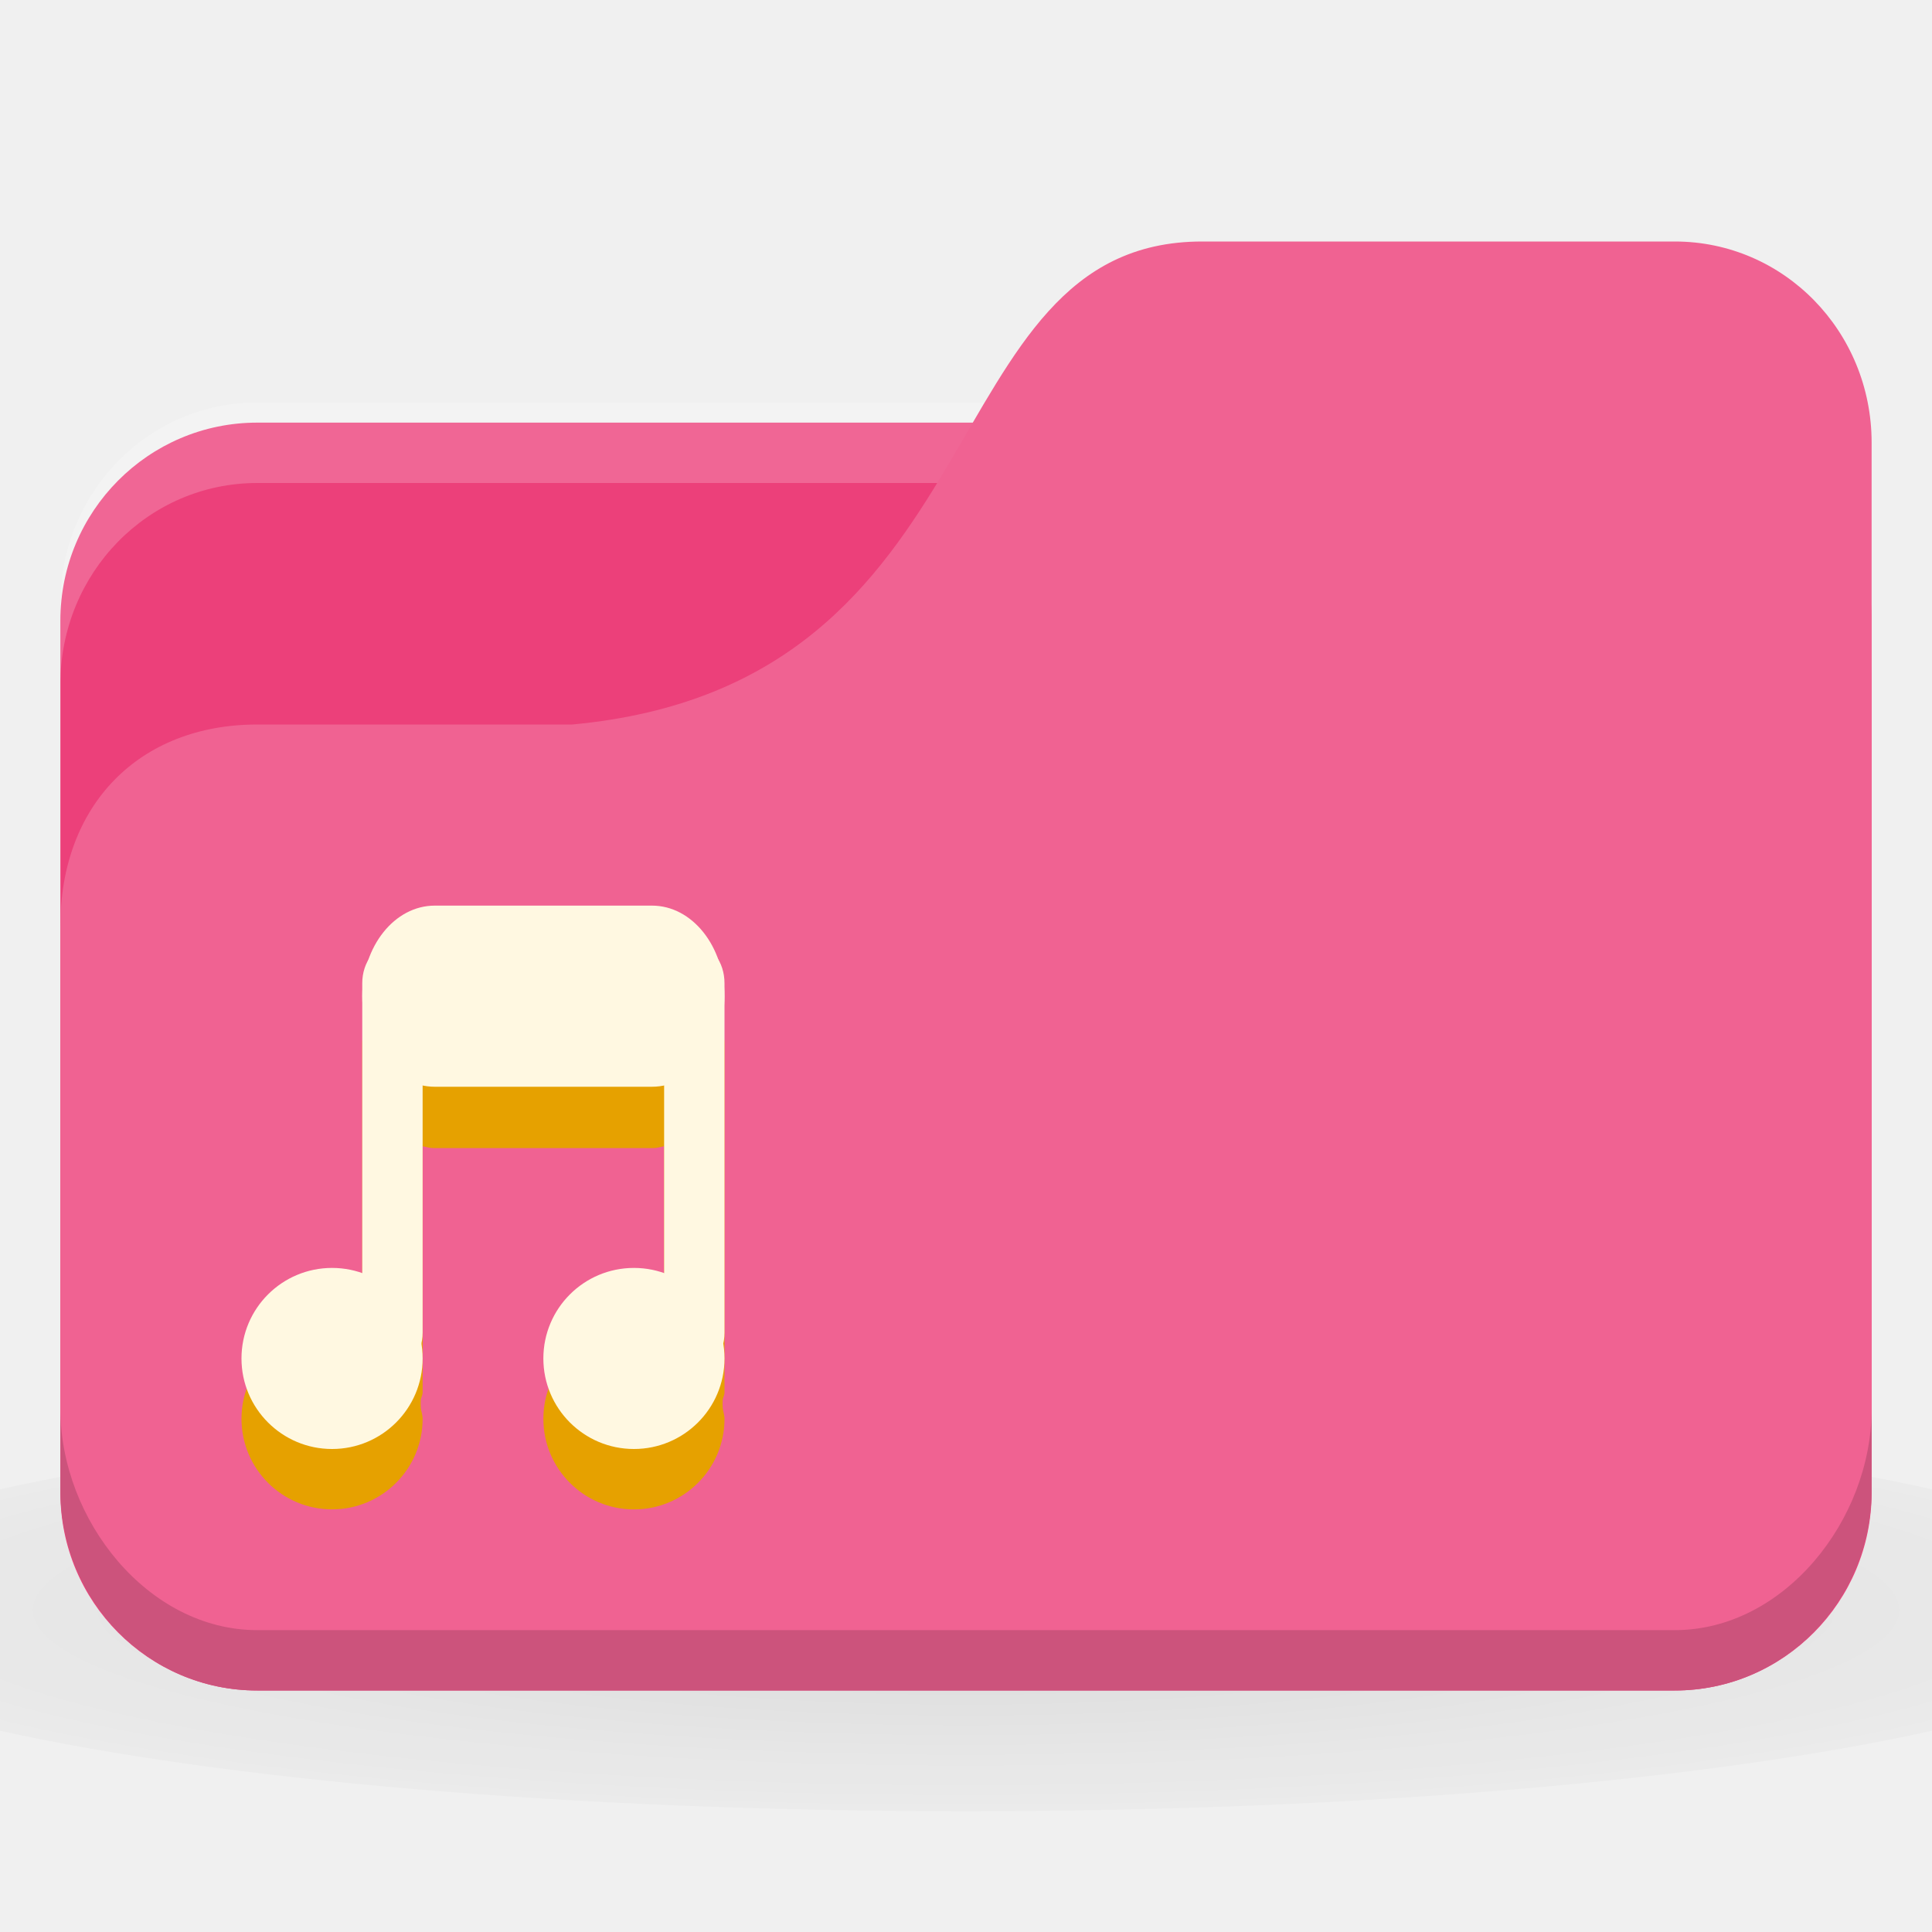
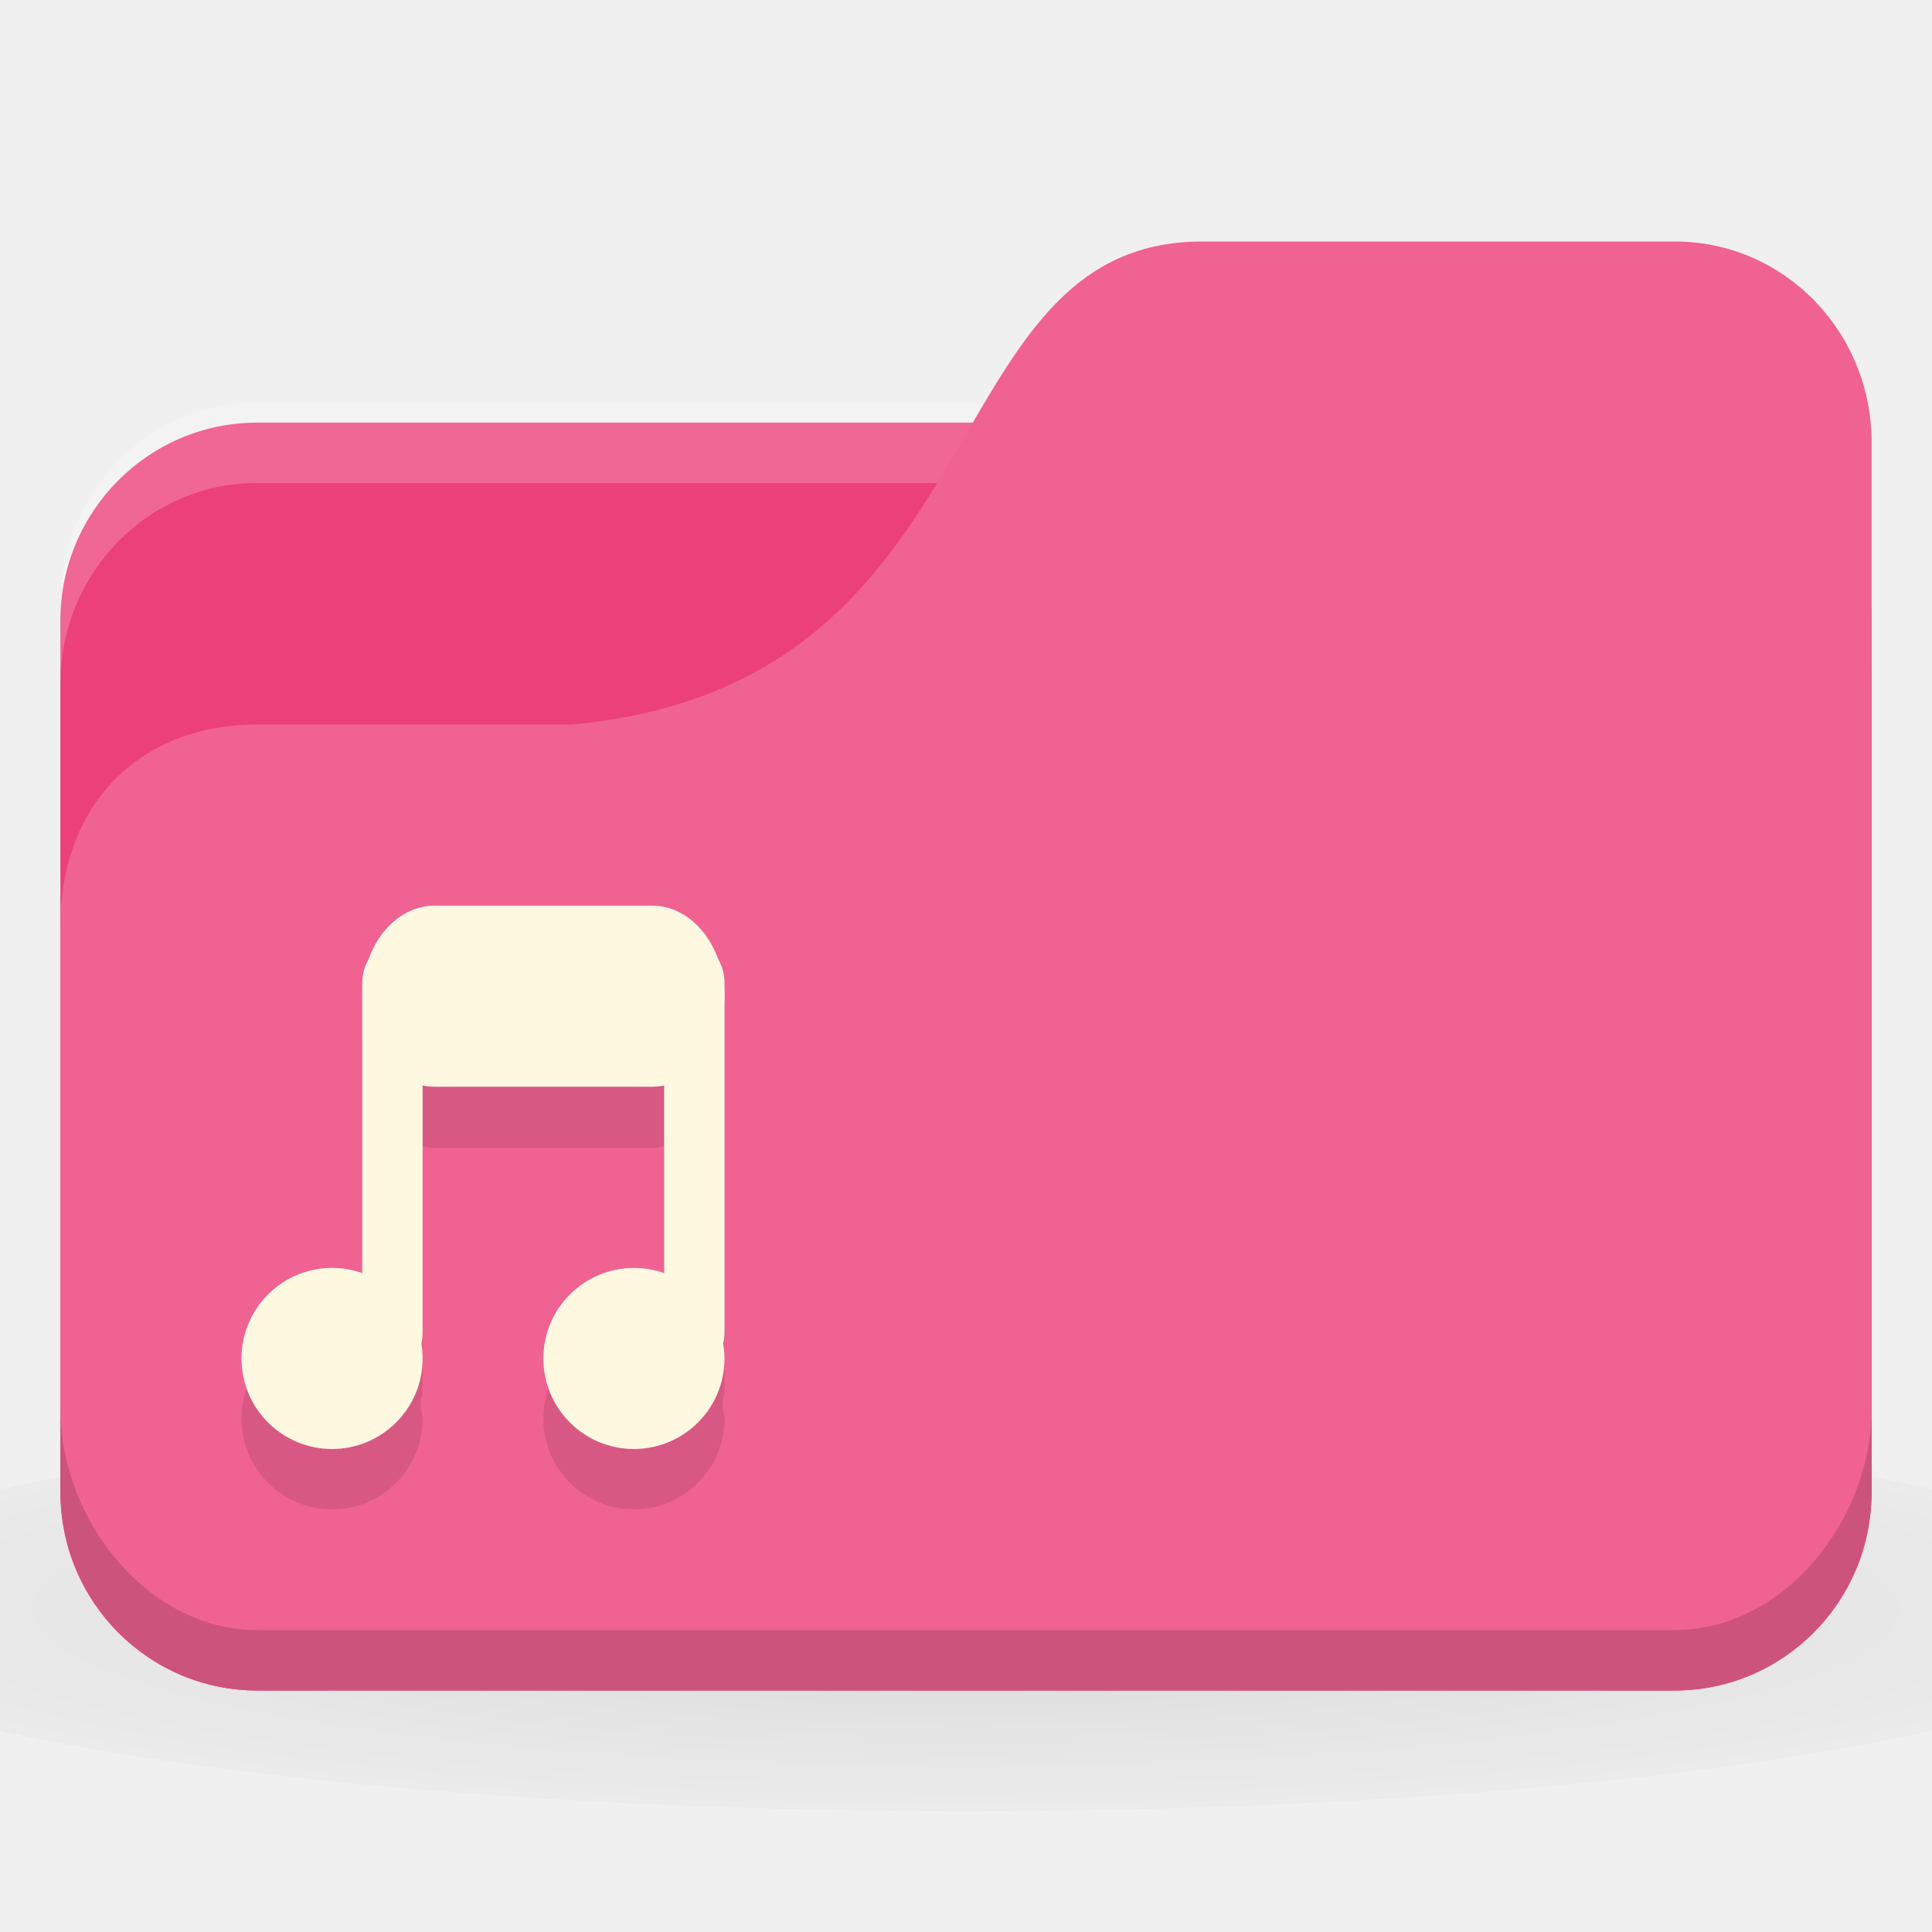
<svg xmlns="http://www.w3.org/2000/svg" xmlns:xlink="http://www.w3.org/1999/xlink" width="256" height="256" id="svg2" version="1.1">
  <defs id="defs4">
    <linearGradient id="linearGradient3855">
      <stop style="stop-color:#000000;stop-opacity:1;" offset="0" id="stop3857" />
      <stop style="stop-color:#000000;stop-opacity:0.294;" offset="1" id="stop3859" />
    </linearGradient>
    <linearGradient id="linearGradient3833">
      <stop id="stop3835" offset="0" style="stop-color:#fdfeff;stop-opacity:1;" />
      <stop id="stop3837" offset="1" style="stop-color:#dfe4e4;stop-opacity:1;" />
    </linearGradient>
    <linearGradient id="linearGradient3823">
      <stop style="stop-color:#49b7ef;stop-opacity:1;" offset="0" id="stop3825" />
      <stop style="stop-color:#1d8de2;stop-opacity:1;" offset="1" id="stop3827" />
    </linearGradient>
    <linearGradient id="linearGradient3956">
      <stop style="stop-color:#f8f4e1;stop-opacity:1;" offset="0" id="stop3958" />
      <stop style="stop-color:#eae5c8;stop-opacity:1;" offset="1" id="stop3960" />
    </linearGradient>
    <linearGradient id="linearGradient3915">
      <stop style="stop-color:#f8f4e1;stop-opacity:1;" offset="0" id="stop3917" />
      <stop style="stop-color:#ad9e57;stop-opacity:1;" offset="1" id="stop3919" />
    </linearGradient>
    <linearGradient id="linearGradient3861">
      <stop style="stop-color:#000000;stop-opacity:1;" offset="0" id="stop3863" />
      <stop style="stop-color:#000000;stop-opacity:0;" offset="1" id="stop3865" />
    </linearGradient>
    <linearGradient id="linearGradient3844">
      <stop style="stop-color:#000000;stop-opacity:0.392;" offset="0" id="stop3846" />
      <stop style="stop-color:#000000;stop-opacity:0;" offset="1" id="stop3848" />
    </linearGradient>
    <linearGradient id="linearGradient3810">
      <stop style="stop-color:#f2c66f;stop-opacity:1;" offset="0" id="stop3812" />
      <stop style="stop-color:#fbd68f;stop-opacity:1;" offset="1" id="stop3814" />
    </linearGradient>
    <linearGradient xlink:href="#linearGradient3810" id="linearGradient3816" x1="24" y1="1046.362" x2="24" y2="1014.362" gradientUnits="userSpaceOnUse" />
    <radialGradient xlink:href="#linearGradient3844" id="radialGradient3850" cx="24.076" cy="41.383" fx="24.076" fy="41.383" r="21.076" gradientTransform="matrix(1,0,0,0.1130763,0,36.7037)" gradientUnits="userSpaceOnUse" />
    <linearGradient xlink:href="#linearGradient3810" id="linearGradient3856" gradientUnits="userSpaceOnUse" x1="24" y1="1046.362" x2="24" y2="1014.362" gradientTransform="translate(0,-3)" />
    <linearGradient xlink:href="#linearGradient3810" id="linearGradient3858" gradientUnits="userSpaceOnUse" x1="24" y1="1046.362" x2="24" y2="1014.362" gradientTransform="translate(0,-1004.362)" />
    <linearGradient xlink:href="#linearGradient3861" id="linearGradient3867" x1="1.995" y1="28.562" x2="46.005" y2="28.562" gradientUnits="userSpaceOnUse" />
    <linearGradient xlink:href="#linearGradient3915" id="linearGradient3921" x1="35" y1="8" x2="38" y2="5" gradientUnits="userSpaceOnUse" />
    <linearGradient xlink:href="#linearGradient3915" id="linearGradient3933" gradientUnits="userSpaceOnUse" x1="35" y1="8" x2="38" y2="5" gradientTransform="matrix(1.043656,0,0,1.222222,26.3015,1003.251)" />
    <linearGradient xlink:href="#linearGradient3915" id="linearGradient3954" x1="35" y1="11" x2="44" y2="5" gradientUnits="userSpaceOnUse" gradientTransform="translate(22,1004.362)" />
    <linearGradient xlink:href="#linearGradient3823" id="linearGradient3829" x1="21" y1="14" x2="20" y2="24" gradientUnits="userSpaceOnUse" />
    <linearGradient xlink:href="#linearGradient3833" id="linearGradient3839" gradientUnits="userSpaceOnUse" x1="21" y1="14" x2="20" y2="26" />
    <linearGradient xlink:href="#linearGradient3855" id="linearGradient3862" x1="22" y1="15" x2="20" y2="30" gradientUnits="userSpaceOnUse" />
    <radialGradient r="24" fy="40.5" fx="24" cy="40.5" cx="24" gradientTransform="matrix(1.25,0,0,0.2083333,-6,1035.925)" gradientUnits="userSpaceOnUse" id="radialGradient3102" xlink:href="#linearGradient3886" />
    <linearGradient id="linearGradient3886">
      <stop style="stop-color:#000000;stop-opacity:1;" offset="0" id="stop3888" />
      <stop style="stop-color:#000000;stop-opacity:0.196;" offset="1" id="stop3890" />
    </linearGradient>
    <radialGradient xlink:href="#linearGradient3886-9" id="radialGradient3011" gradientUnits="userSpaceOnUse" gradientTransform="matrix(0.8333333,0,0,0.1388889,-4,1041.404)" cx="24" cy="40.5" fx="24" fy="40.5" r="24" />
    <linearGradient id="linearGradient3886-9">
      <stop style="stop-color:#000000;stop-opacity:1;" offset="0" id="stop3888-3" />
      <stop style="stop-color:#000000;stop-opacity:0.196;" offset="1" id="stop3890-7" />
    </linearGradient>
    <radialGradient r="24" fy="40.5" fx="24" cy="40.5" cx="24" gradientTransform="matrix(6.666667,0,0,1.111111,-32,964.6958)" gradientUnits="userSpaceOnUse" id="radialGradient3098" xlink:href="#linearGradient3886-9" />
  </defs>
  <g id="layer1" transform="translate(0,-796.3622)">
    <path style="opacity:0.1;fill:url(#radialGradient3098);fill-opacity:1;stroke:none" d="m 128,983.029 c -52.408,0 -98.816,4.177 -128,10.667 l 0,32 c 29.184,6.49 75.592,10.666 128,10.666 52.408,0 98.816,-4.177 128,-10.666 l 0,-32 c -29.184,-6.49 -75.592,-10.667 -128,-10.667 z" id="path3868" />
    <rect style="fill:#ec407a;fill-opacity:1;stroke:none" id="rect2987" width="240" height="168" x="8" y="852.362" rx="26.087" ry="26.25" />
    <path style="opacity:0.2;fill:#ffffff;fill-opacity:1;stroke:none" d="M 34.087,849.696 C 19.635,849.696 8,861.589 8,876.362 l 0,10.666 c 0,-14.773 11.635,-26.666 26.087,-26.666 l 187.826,0 c 14.452,0 26.087,11.894 26.087,26.666 l 0,-10.666 c 0,-14.774 -11.635,-26.666 -26.087,-26.666 l -187.826,0 z" id="rect3797" />
    <path style="fill:#f06292;fill-opacity:1;stroke:none" d="m 34.087,892.362 41.739,0 c 57.391,-5.334 46.957,-64 83.478,-64 l 62.609,0 c 14.452,0 26.087,11.894 26.087,26.666 l 0,138.667 c 0,14.773 -11.635,26.666 -26.087,26.666 l -187.826,0 C 19.635,1020.362 8,1008.469 8,993.696 l 0,-74.667 c 0,-16 10.435,-26.666 26.087,-26.666 z" id="rect3776" />
    <path style="opacity:0.15;fill:#000000;fill-opacity:1;stroke:none" d="m 8,983.029 0,10.667 c 0,14.773 11.635,26.666 26.087,26.666 l 187.826,0 c 14.452,0 26.087,-11.894 26.087,-26.666 l 0,-10.667 c 0,14.774 -11.635,29.334 -26.087,29.334 l -187.826,0 C 19.635,1012.362 8,997.802 8,983.029 z" id="path3786" />
-     <path style="fill:#e6a100;fill-opacity:1;stroke:none" d="m 57.5,924.362 c -4.566,0 -8.015,3.438 -9,8 -0.281,0.704 -0.5,1.401 -0.5,2.25 l 0,38.5 c -1.235,-0.432 -2.619,-0.752 -4,-0.752 -6.627,0 -12,5.373 -12,12 0,6.627 5.373,12 12,12 6.627,0 12,-5.373 12,-12 0,-0.496 -0.191,-1.016 -0.25,-1.5 0.05,-0.152 -0.038,-0.344 0,-0.496 -0.026,-0.16 0.032,-0.344 0,-0.496 0.055,-0.344 0.25,-0.64 0.25,-1 l 0,-32.625 c 0.544,0.104 0.928,0.248 1.5,0.248 l 29,0 c 0.572,0 0.956,-0.144 1.5,-0.248 l 0,24.875 c -1.235,-0.432 -2.619,-0.752 -4,-0.752 -6.627,0 -12,5.373 -12,12 0,6.627 5.373,12 12,12 6.627,0 12,-5.373 12,-12 0,-0.496 -0.191,-1.016 -0.25,-1.5 0.049,-0.152 -0.038,-0.344 0,-0.496 -0.026,-0.16 0.032,-0.344 0,-0.496 0.054,-0.344 0.25,-0.64 0.25,-1 l 0,-46.25 c 0,-0.806 -0.338,-1.498 -0.5,-2.25 -0.985,-4.562 -4.434,-8 -9,-8 z" id="path3056" />
+     <path style="fill:#000000;fill-opacity:0.098;stroke:none" d="m 57.5,924.362 c -4.566,0 -8.015,3.438 -9,8 -0.281,0.704 -0.5,1.401 -0.5,2.25 l 0,38.5 c -1.235,-0.432 -2.619,-0.752 -4,-0.752 -6.627,0 -12,5.373 -12,12 0,6.627 5.373,12 12,12 6.627,0 12,-5.373 12,-12 0,-0.496 -0.191,-1.016 -0.25,-1.5 0.05,-0.152 -0.038,-0.344 0,-0.496 -0.026,-0.16 0.032,-0.344 0,-0.496 0.055,-0.344 0.25,-0.64 0.25,-1 l 0,-32.625 c 0.544,0.104 0.928,0.248 1.5,0.248 l 29,0 c 0.572,0 0.956,-0.144 1.5,-0.248 l 0,24.875 c -1.235,-0.432 -2.619,-0.752 -4,-0.752 -6.627,0 -12,5.373 -12,12 0,6.627 5.373,12 12,12 6.627,0 12,-5.373 12,-12 0,-0.496 -0.191,-1.016 -0.25,-1.5 0.049,-0.152 -0.038,-0.344 0,-0.496 -0.026,-0.16 0.032,-0.344 0,-0.496 0.054,-0.344 0.25,-0.64 0.25,-1 l 0,-46.25 c 0,-0.806 -0.338,-1.498 -0.5,-2.25 -0.985,-4.562 -4.434,-8 -9,-8 z" id="path3056" />
    <path style="fill:#fff8e1;fill-opacity:1;stroke:none" id="path3001" d="m -5,8.259 c 0,0.962 -0.816,1.741 -1.823,1.741 -1.007,0 -1.823,-0.78 -1.823,-1.741 0,-0.962 0.816,-1.741 1.823,-1.741 1.007,0 1.823,0.78 1.823,1.741 z" transform="matrix(6.58317,0,0,6.8907,88.91585,919.455)" />
    <path transform="matrix(6.58317,0,0,6.890614,128.9159,919.4558)" d="m -5,8.259 c 0,0.962 -0.816,1.741 -1.823,1.741 -1.007,0 -1.823,-0.78 -1.823,-1.741 0,-0.962 0.816,-1.741 1.823,-1.741 1.007,0 1.823,0.78 1.823,1.741 z" id="path3003" style="fill:#fff8e1;fill-opacity:1;stroke:none" />
    <rect style="fill:#fff8e1;fill-opacity:1;stroke:none" id="rect3005" width="8" height="56.572" x="48" y="921.505" rx="4" ry="5.143" />
    <rect ry="5.143" rx="3.906" y="921.505" x="88" height="56.572" width="8" id="rect3007-0" style="fill:#fff8e1;fill-opacity:1;stroke:none" />
    <rect style="fill:#fff8e1;fill-opacity:1;stroke:none" id="rect3009" width="48" height="24" x="48" y="916.362" rx="9.6" ry="12" />
  </g>
</svg>
